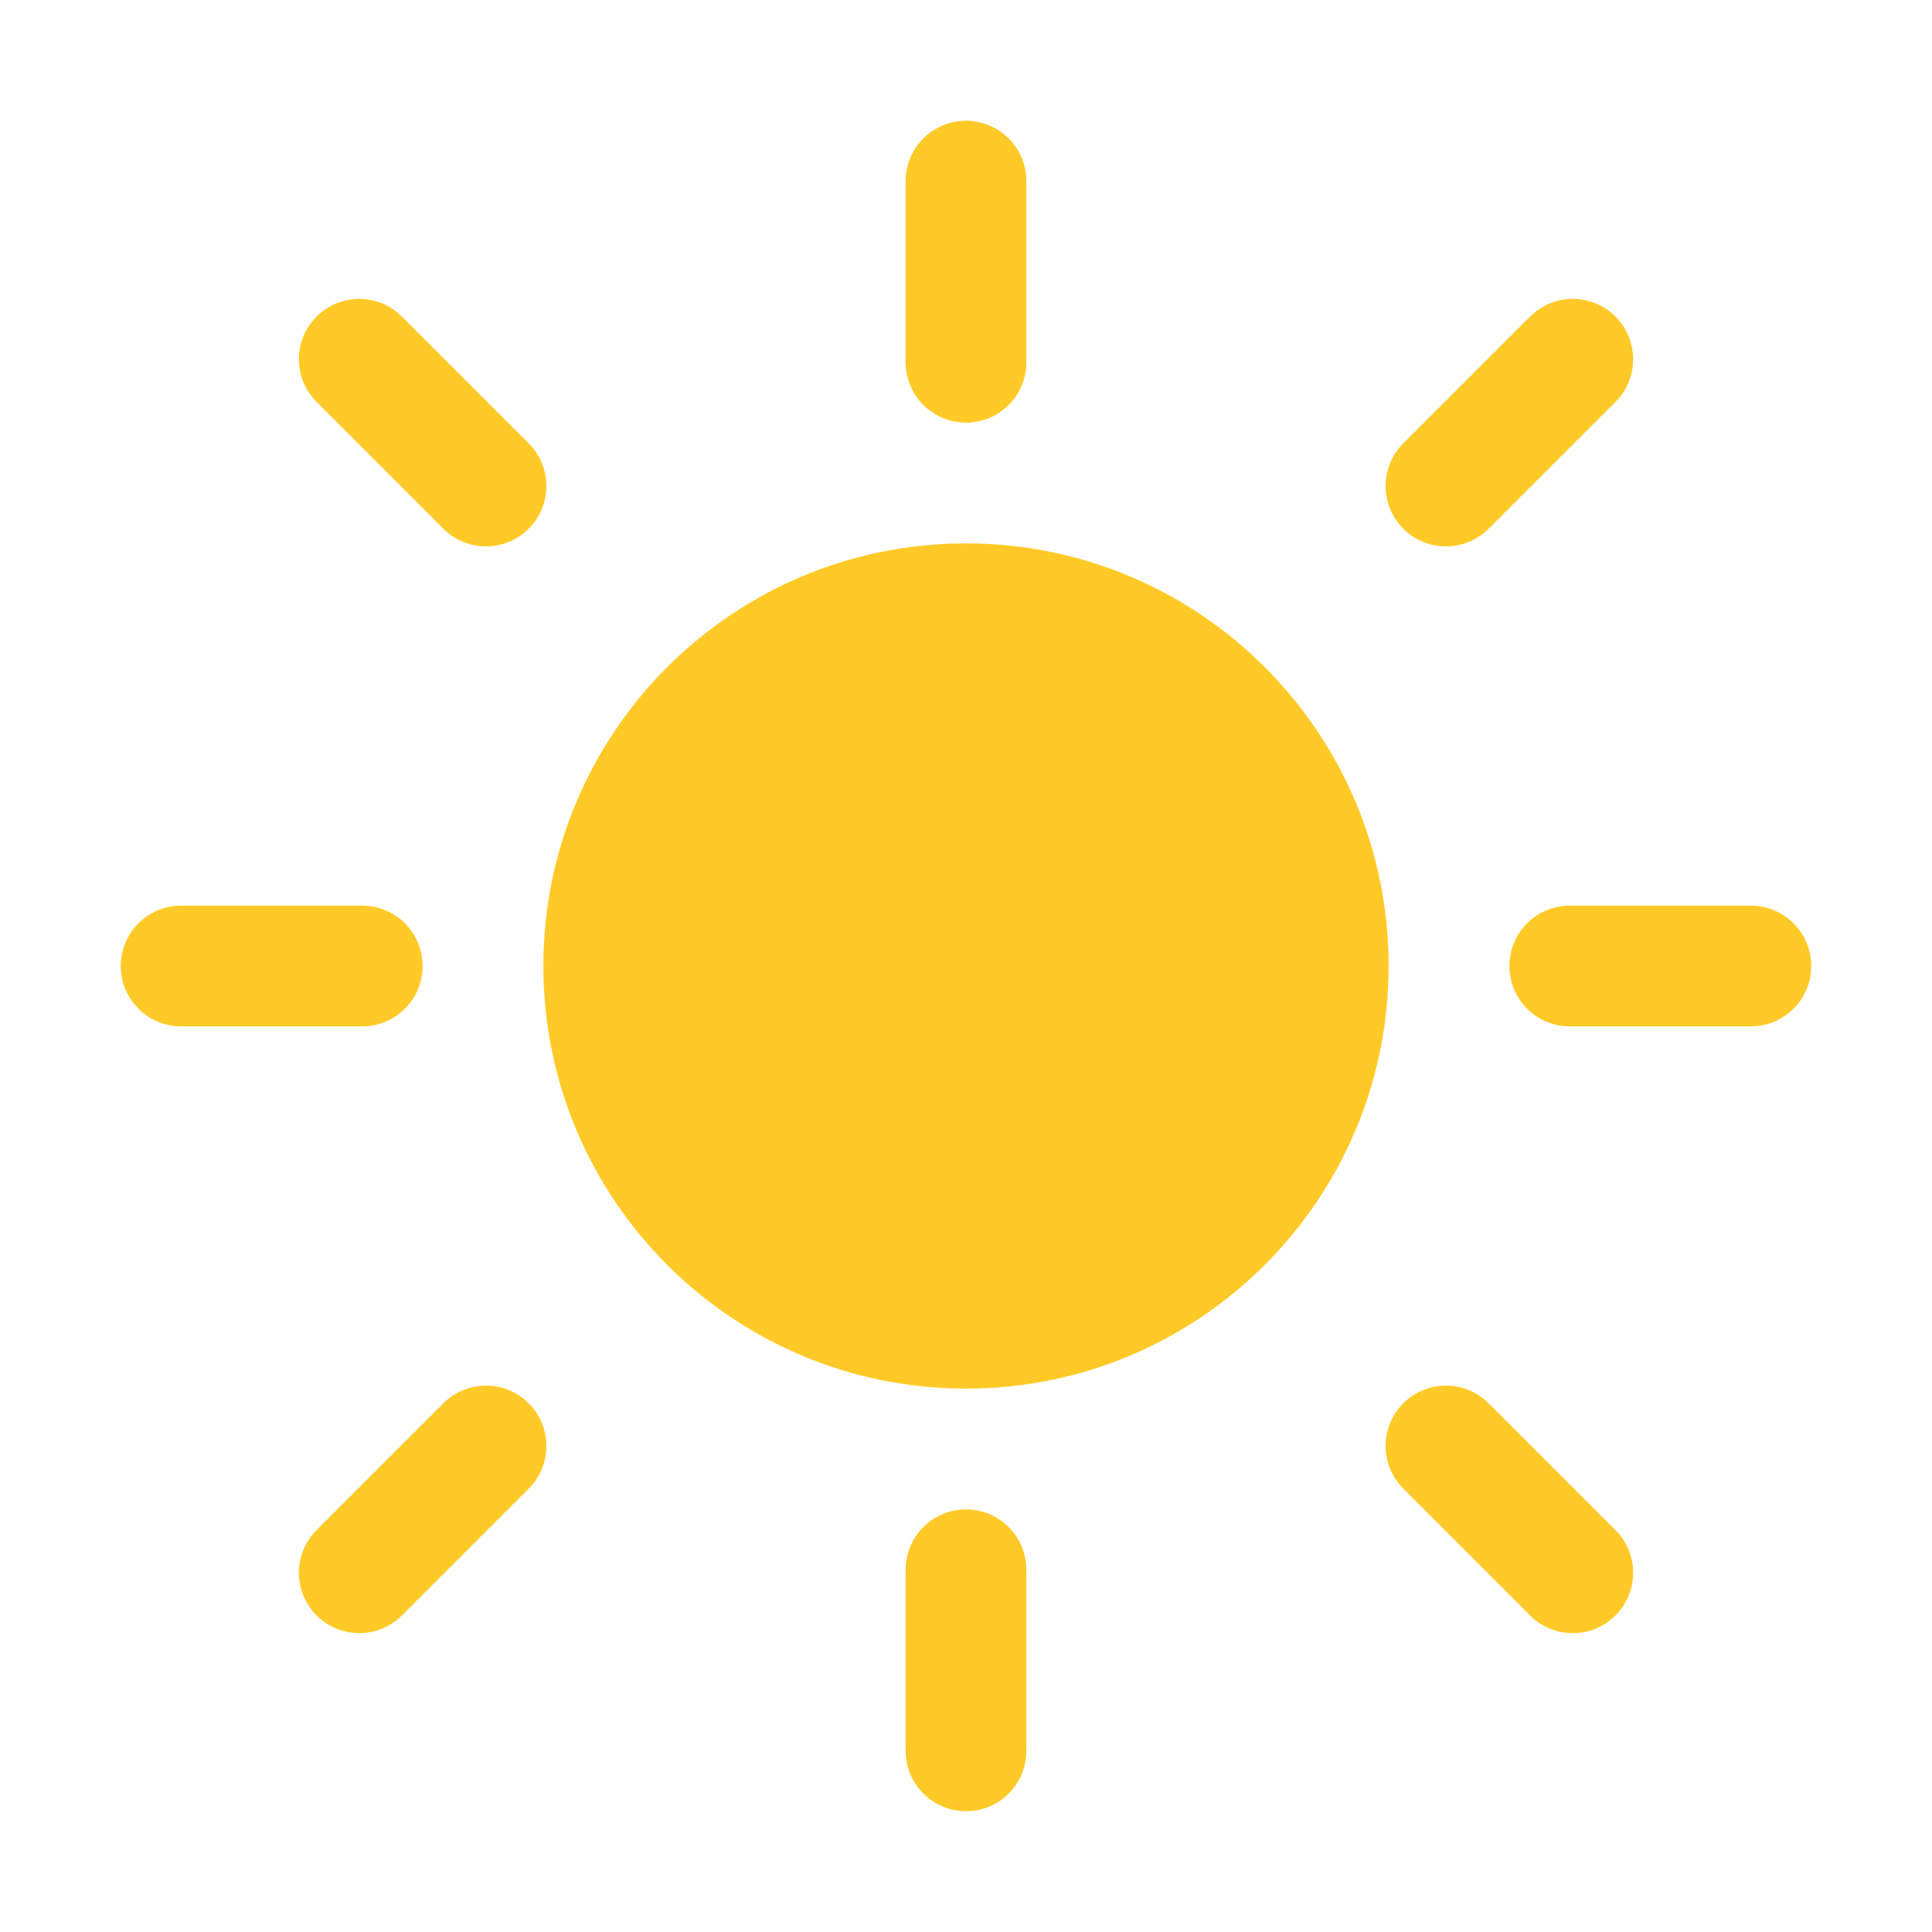
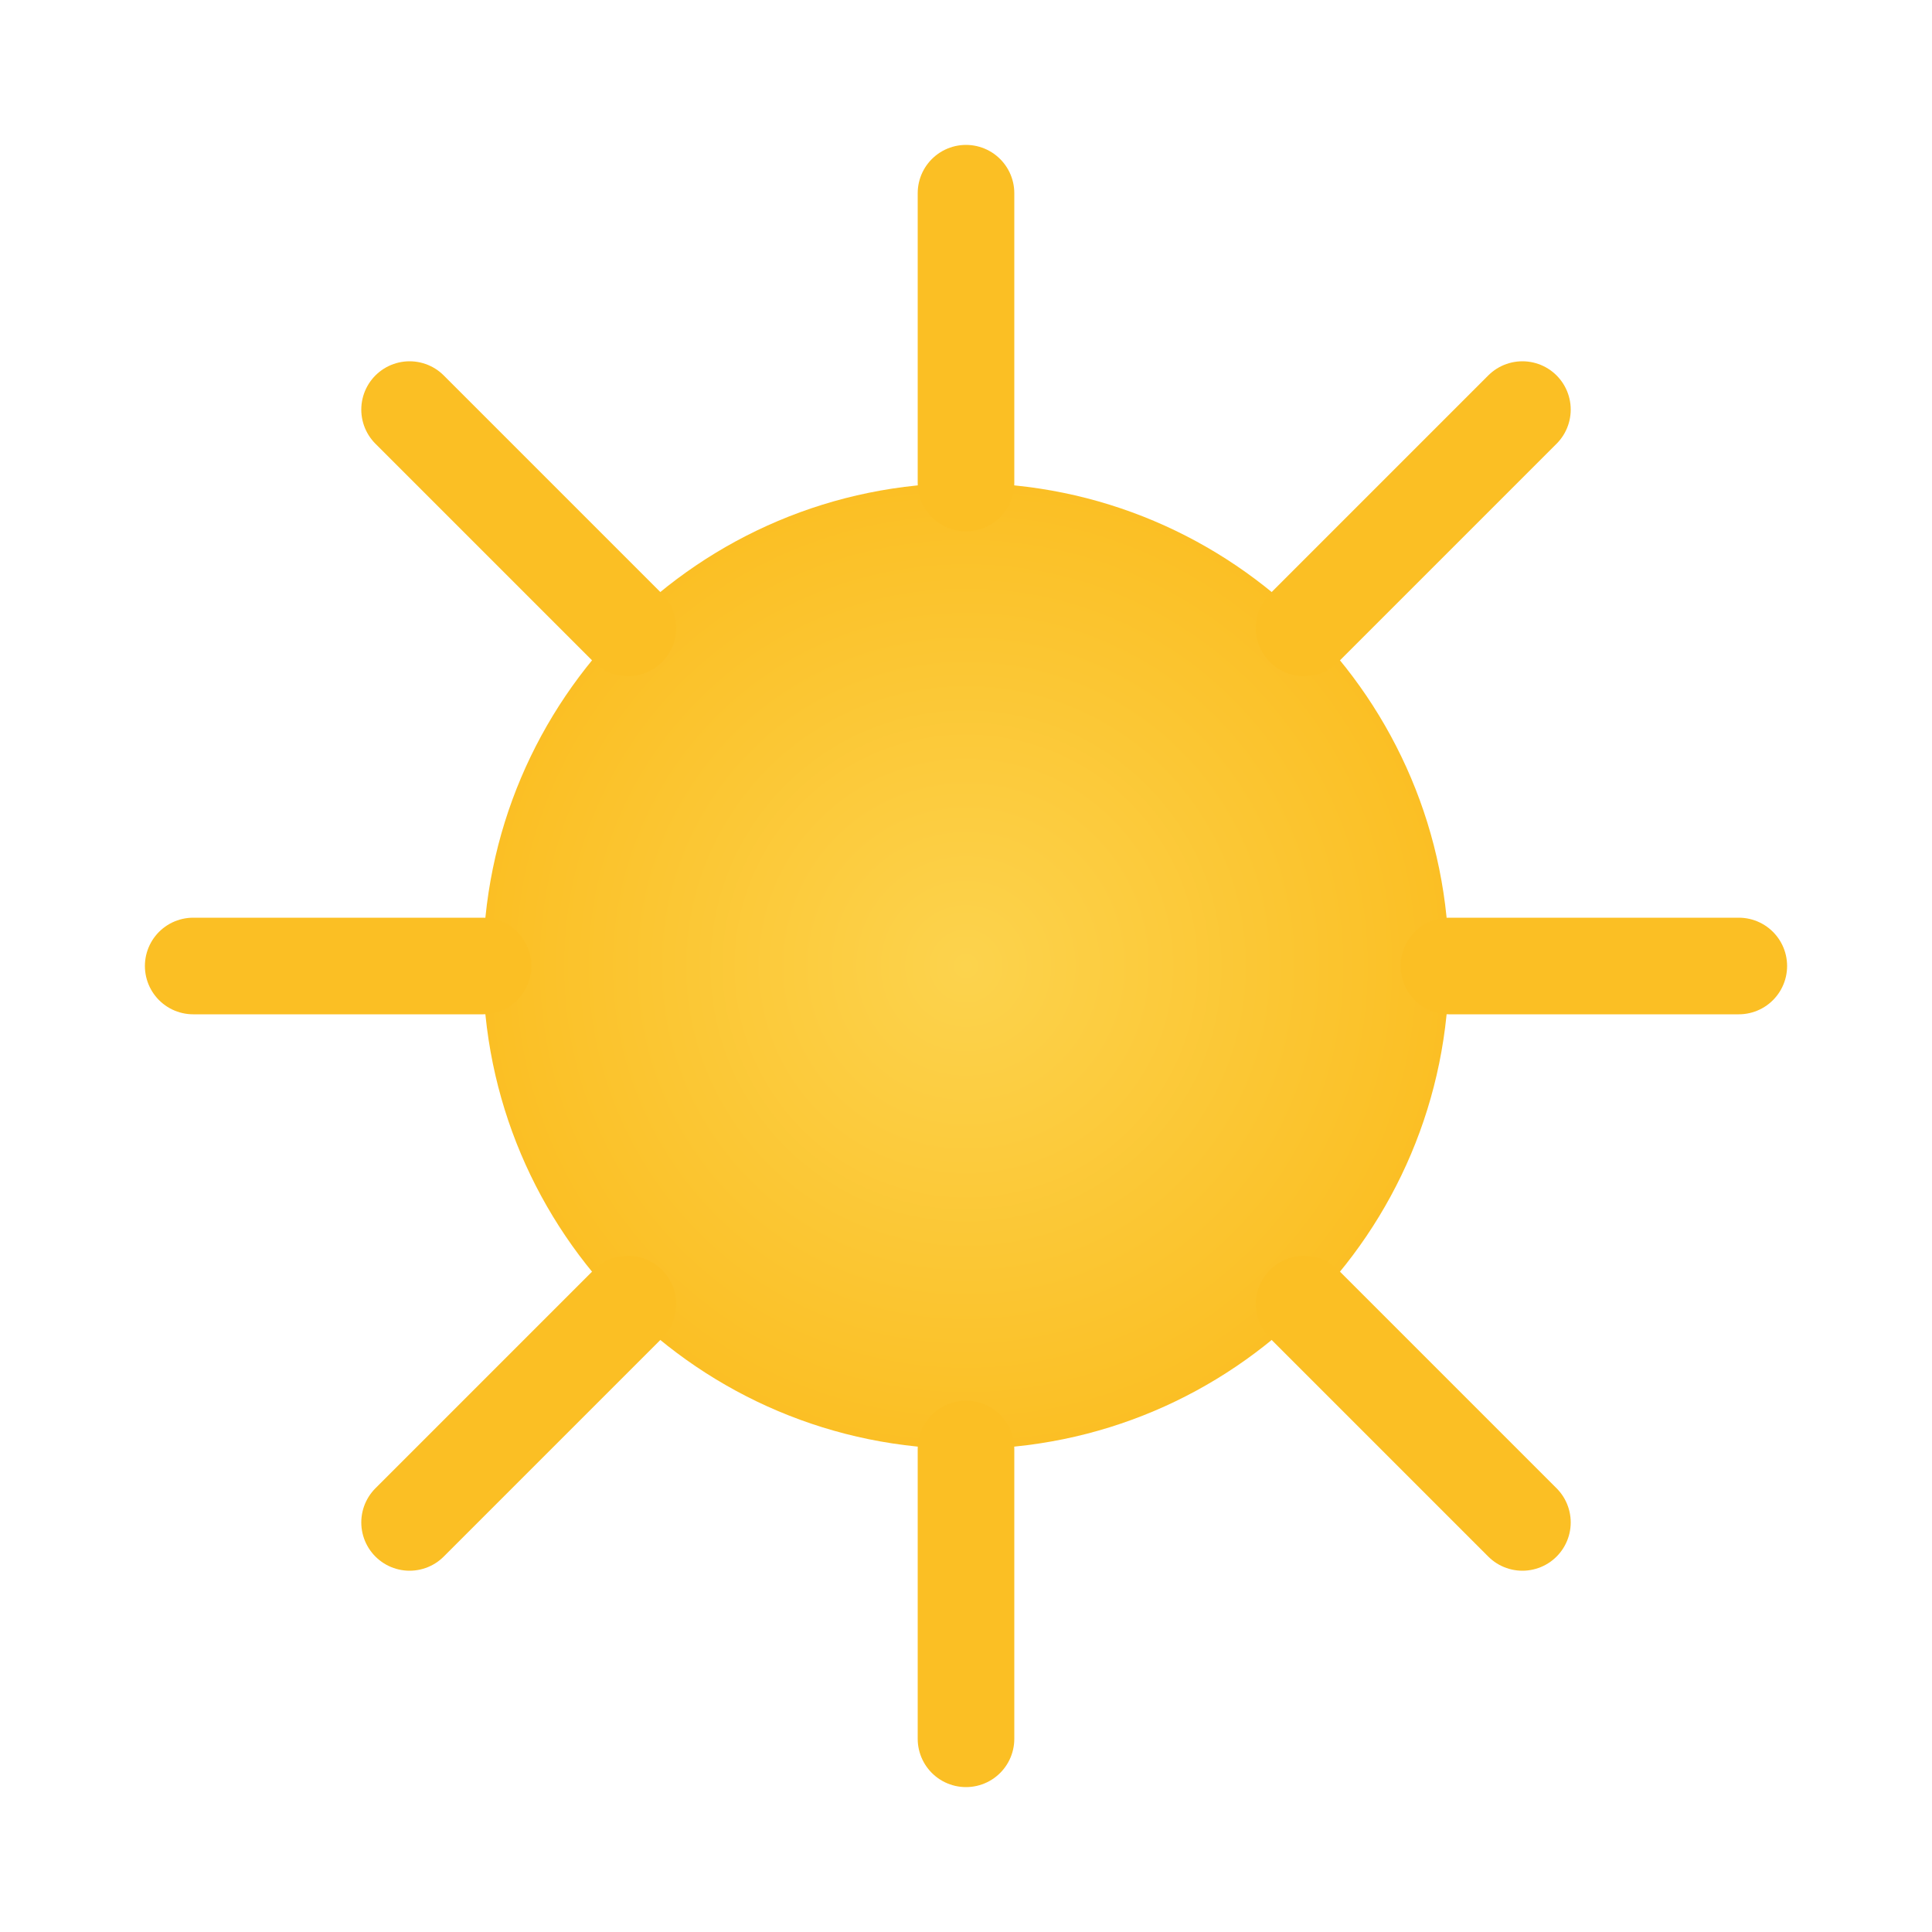
- <svg xmlns="http://www.w3.org/2000/svg" viewBox="0 0 64 64" width="100" height="100">
-   <circle cx="32" cy="32" r="14" fill="#FFCA28" />
-   <path d="M32,12V6 M32,58v-6 M47.9,16.1l4.2-4.2 M11.9,52.1l4.2-4.2 M16.1,16.1l-4.2-4.2 M52.1,52.1l-4.2-4.2 M12,32H6 M58,32h-6" fill="none" stroke="#FFCA28" stroke-width="4" stroke-miterlimit="10" stroke-linecap="round" />
+ <svg xmlns="http://www.w3.org/2000/svg" viewBox="0 0 100 100" width="100" height="100">
+   <defs>
+     <radialGradient id="sun-gradient">
+       <stop offset="0%" stop-color="#fcd34d" />
+       <stop offset="100%" stop-color="#fbbf24" />
+     </radialGradient>
+   </defs>
+   <circle cx="50" cy="50" r="25" fill="url(#sun-gradient)" />
+   <line stroke="#fbbf24" stroke-width="5" stroke-linecap="round" x1="50" y1="10" x2="50" y2="25">
+     <animateTransform attributeName="transform" type="rotate" from="0 50 50" to="360 50 50" dur="10s" repeatCount="indefinite" />
+   </line>
+   <line stroke="#fbbf24" stroke-width="5" stroke-linecap="round" x1="50" y1="75" x2="50" y2="90">
+     <animateTransform attributeName="transform" type="rotate" from="0 50 50" to="360 50 50" dur="10s" repeatCount="indefinite" />
+   </line>
+   <line stroke="#fbbf24" stroke-width="5" stroke-linecap="round" x1="10" y1="50" x2="25" y2="50">
+     <animateTransform attributeName="transform" type="rotate" from="0 50 50" to="360 50 50" dur="10s" repeatCount="indefinite" />
+   </line>
+   <line stroke="#fbbf24" stroke-width="5" stroke-linecap="round" x1="75" y1="50" x2="90" y2="50">
+     <animateTransform attributeName="transform" type="rotate" from="0 50 50" to="360 50 50" dur="10s" repeatCount="indefinite" />
+   </line>
+   <line stroke="#fbbf24" stroke-width="5" stroke-linecap="round" x1="21.2" y1="21.2" x2="32.5" y2="32.5">
+     <animateTransform attributeName="transform" type="rotate" from="0 50 50" to="360 50 50" dur="10s" repeatCount="indefinite" />
+   </line>
+   <line stroke="#fbbf24" stroke-width="5" stroke-linecap="round" x1="67.5" y1="67.5" x2="78.8" y2="78.8">
+     <animateTransform attributeName="transform" type="rotate" from="0 50 50" to="360 50 50" dur="10s" repeatCount="indefinite" />
+   </line>
+   <line stroke="#fbbf24" stroke-width="5" stroke-linecap="round" x1="21.2" y1="78.8" x2="32.5" y2="67.5">
+     <animateTransform attributeName="transform" type="rotate" from="0 50 50" to="360 50 50" dur="10s" repeatCount="indefinite" />
+   </line>
+   <line stroke="#fbbf24" stroke-width="5" stroke-linecap="round" x1="67.5" y1="32.5" x2="78.8" y2="21.2">
+     <animateTransform attributeName="transform" type="rotate" from="0 50 50" to="360 50 50" dur="10s" repeatCount="indefinite" />
+   </line>
</svg>
